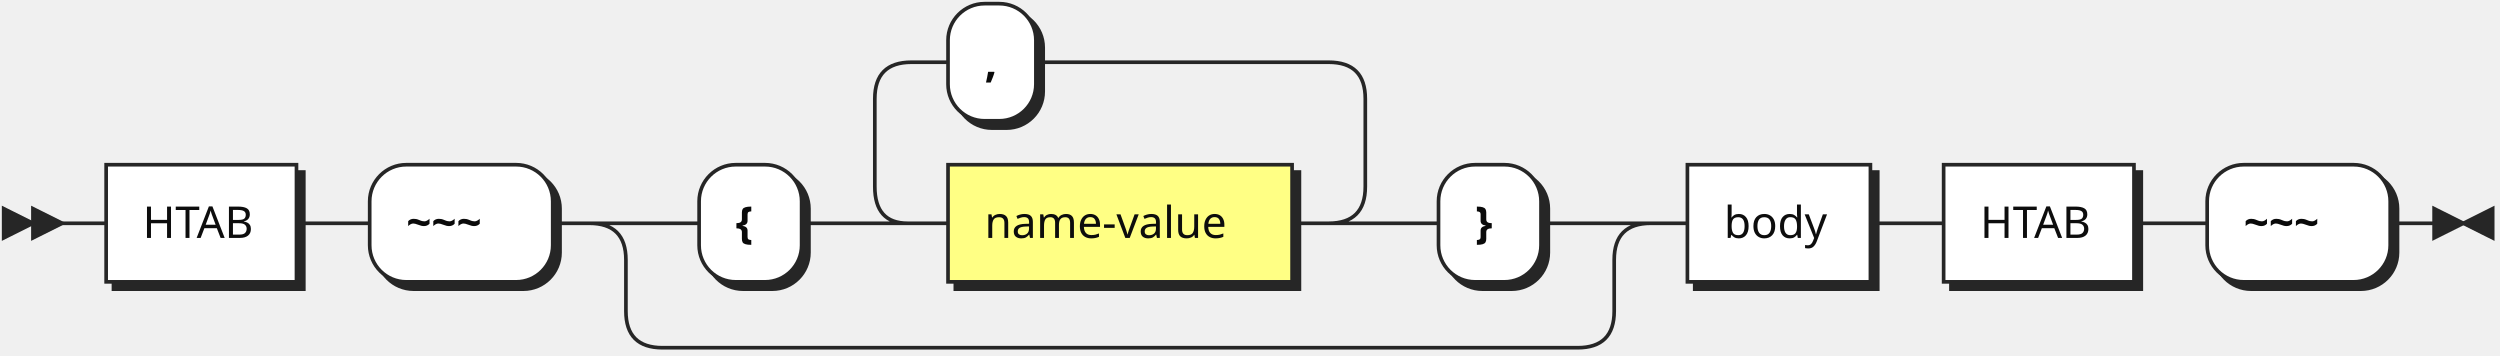
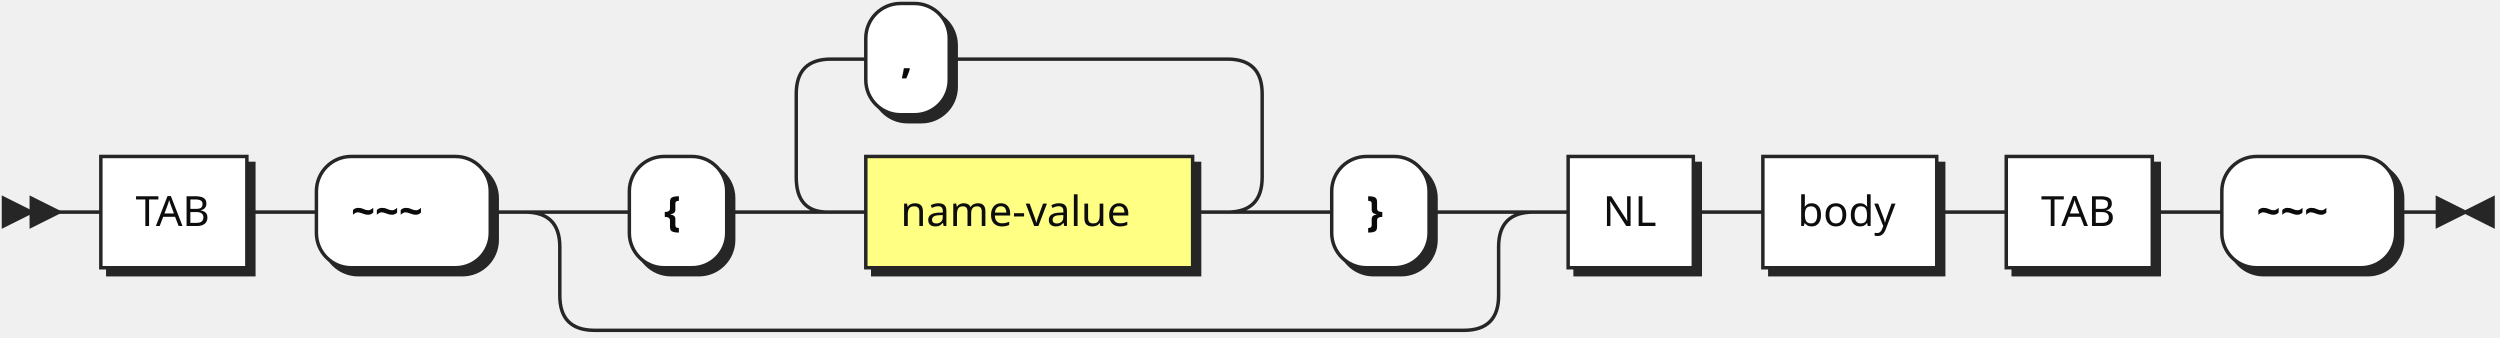
- <svg xmlns="http://www.w3.org/2000/svg" xmlns:xlink="http://www.w3.org/1999/xlink" width="683" height="97">
+ <svg xmlns="http://www.w3.org/2000/svg" xmlns:xlink="http://www.w3.org/1999/xlink" width="719" height="97">
  <defs>
    <style type="text/css">
    @namespace "http://www.w3.org/2000/svg";
    .line                 {fill: none; stroke: #262626; stroke-width: 1;}
    .bold-line            {stroke: #0A0A0A; shape-rendering: crispEdges; stroke-width: 2;}
    .thin-line            {stroke: #0F0F0F; shape-rendering: crispEdges}
    .filled               {fill: #262626; stroke: none;}
    text.terminal         {font-family: Verdana, Sans-serif;
                            font-size: 12px;
                            fill: #0A0A0A;
                            font-weight: bold;
                          }
    text.nonterminal      {font-family: Verdana, Sans-serif;
                            font-size: 12px;
                            fill: #0D0D0D;
                            font-weight: normal;
                          }
    text.regexp           {font-family: Verdana, Sans-serif;
                            font-size: 12px;
                            fill: #0F0F0F;
                            font-weight: normal;
                          }
    rect, circle, polygon {fill: #262626; stroke: #262626;}
    rect.terminal         {fill: #FFFFFF; stroke: #262626; stroke-width: 1;}
    rect.nonterminal      {fill: #FFFFFF; stroke: #262626; stroke-width: 1;}
    rect.compound         {fill: rgb(255, 255, 132);
    rect.text             {fill: none; stroke: none;}
    polygon.regexp        {fill: #FFFFFF; stroke: #262626; stroke-width: 1;}
  </style>
  </defs>
  <polygon points="9 61 1 57 1 65" />
  <polygon points="17 61 9 57 9 65" />
-   <a xlink:href="#HTAB" xlink:title="HTAB">
-     <rect x="31" y="47" width="52" height="32" />
-     <rect x="29" y="45" width="52" height="32" class="nonterminal" />
-     <text class="nonterminal" x="39" y="65">HTAB</text>
+   <a xlink:href="#TAB" xlink:title="TAB">
+     <rect x="31" y="47" width="42" height="32" />
+     <rect x="29" y="45" width="42" height="32" class="nonterminal" />
+     <text class="nonterminal" x="39" y="65">TAB</text>
  </a>
-   <rect x="103" y="47" width="50" height="32" rx="10" />
-   <rect x="101" y="45" width="50" height="32" class="terminal" rx="10" />
-   <text class="terminal" x="111" y="65">~~~</text>
-   <rect x="193" y="47" width="28" height="32" rx="10" />
-   <rect x="191" y="45" width="28" height="32" class="terminal" rx="10" />
-   <text class="terminal" x="201" y="65">{</text>
+   <rect x="93" y="47" width="50" height="32" rx="10" />
+   <rect x="91" y="45" width="50" height="32" class="terminal" rx="10" />
+   <text class="terminal" x="101" y="65">~~~</text>
+   <rect x="183" y="47" width="28" height="32" rx="10" />
+   <rect x="181" y="45" width="28" height="32" class="terminal" rx="10" />
+   <text class="terminal" x="191" y="65">{</text>
  <a xlink:href="#name-value" xlink:title="name-value">
-     <rect x="261" y="47" width="94" height="32" />
-     <rect x="259" y="45" width="94" height="32" class="nonterminal compound" />
-     <text class="nonterminal" x="269" y="65">name-value</text>
+     <rect x="251" y="47" width="94" height="32" />
+     <rect x="249" y="45" width="94" height="32" class="nonterminal compound" />
+     <text class="nonterminal" x="259" y="65">name-value</text>
  </a>
-   <rect x="261" y="3" width="24" height="32" rx="10" />
-   <rect x="259" y="1" width="24" height="32" class="terminal" rx="10" />
-   <text class="terminal" x="269" y="21">,</text>
-   <rect x="395" y="47" width="28" height="32" rx="10" />
-   <rect x="393" y="45" width="28" height="32" class="terminal" rx="10" />
-   <text class="terminal" x="403" y="65">}</text>
+   <rect x="251" y="3" width="24" height="32" rx="10" />
+   <rect x="249" y="1" width="24" height="32" class="terminal" rx="10" />
+   <text class="terminal" x="259" y="21">,</text>
+   <rect x="385" y="47" width="28" height="32" rx="10" />
+   <rect x="383" y="45" width="28" height="32" class="terminal" rx="10" />
+   <text class="terminal" x="393" y="65">}</text>
+   <a xlink:href="#NL" xlink:title="NL">
+     <rect x="453" y="47" width="36" height="32" />
+     <rect x="451" y="45" width="36" height="32" class="nonterminal" />
+     <text class="nonterminal" x="461" y="65">NL</text>
+   </a>
  <a xlink:href="#body" xlink:title="body">
-     <rect x="463" y="47" width="50" height="32" />
-     <rect x="461" y="45" width="50" height="32" class="nonterminal" />
-     <text class="nonterminal" x="471" y="65">body</text>
+     <rect x="509" y="47" width="50" height="32" />
+     <rect x="507" y="45" width="50" height="32" class="nonterminal" />
+     <text class="nonterminal" x="517" y="65">body</text>
  </a>
-   <a xlink:href="#HTAB" xlink:title="HTAB">
-     <rect x="533" y="47" width="52" height="32" />
-     <rect x="531" y="45" width="52" height="32" class="nonterminal" />
-     <text class="nonterminal" x="541" y="65">HTAB</text>
+   <a xlink:href="#TAB" xlink:title="TAB">
+     <rect x="579" y="47" width="42" height="32" />
+     <rect x="577" y="45" width="42" height="32" class="nonterminal" />
+     <text class="nonterminal" x="587" y="65">TAB</text>
  </a>
-   <rect x="605" y="47" width="50" height="32" rx="10" />
-   <rect x="603" y="45" width="50" height="32" class="terminal" rx="10" />
-   <text class="terminal" x="613" y="65">~~~</text>
-   <path class="line" d="m17 61 h2 m0 0 h10 m52 0 h10 m0 0 h10 m50 0 h10 m20 0 h10 m28 0 h10 m20 0 h10 m94 0 h10 m-134 0 l20 0 m-1 0 q-9 0 -9 -10 l0 -24 q0 -10 10 -10 m114 44 l20 0 m-20 0 q10 0 10 -10 l0 -24 q0 -10 -10 -10 m-114 0 h10 m24 0 h10 m0 0 h70 m20 44 h10 m28 0 h10 m-270 0 h20 m250 0 h20 m-290 0 q10 0 10 10 m270 0 q0 -10 10 -10 m-280 10 v14 m270 0 v-14 m-270 14 q0 10 10 10 m250 0 q10 0 10 -10 m-260 10 h10 m0 0 h240 m20 -34 h10 m50 0 h10 m0 0 h10 m52 0 h10 m0 0 h10 m50 0 h10 m3 0 h-3" />
-   <polygon points="673 61 681 57 681 65" />
-   <polygon points="673 61 665 57 665 65" />
+   <rect x="641" y="47" width="50" height="32" rx="10" />
+   <rect x="639" y="45" width="50" height="32" class="terminal" rx="10" />
+   <text class="terminal" x="649" y="65">~~~</text>
+   <path class="line" d="m17 61 h2 m0 0 h10 m42 0 h10 m0 0 h10 m50 0 h10 m20 0 h10 m28 0 h10 m20 0 h10 m94 0 h10 m-134 0 l20 0 m-1 0 q-9 0 -9 -10 l0 -24 q0 -10 10 -10 m114 44 l20 0 m-20 0 q10 0 10 -10 l0 -24 q0 -10 -10 -10 m-114 0 h10 m24 0 h10 m0 0 h70 m20 44 h10 m28 0 h10 m-270 0 h20 m250 0 h20 m-290 0 q10 0 10 10 m270 0 q0 -10 10 -10 m-280 10 v14 m270 0 v-14 m-270 14 q0 10 10 10 m250 0 q10 0 10 -10 m-260 10 h10 m0 0 h240 m20 -34 h10 m36 0 h10 m0 0 h10 m50 0 h10 m0 0 h10 m42 0 h10 m0 0 h10 m50 0 h10 m3 0 h-3" />
+   <polygon points="709 61 717 57 717 65" />
+   <polygon points="709 61 701 57 701 65" />
</svg>
